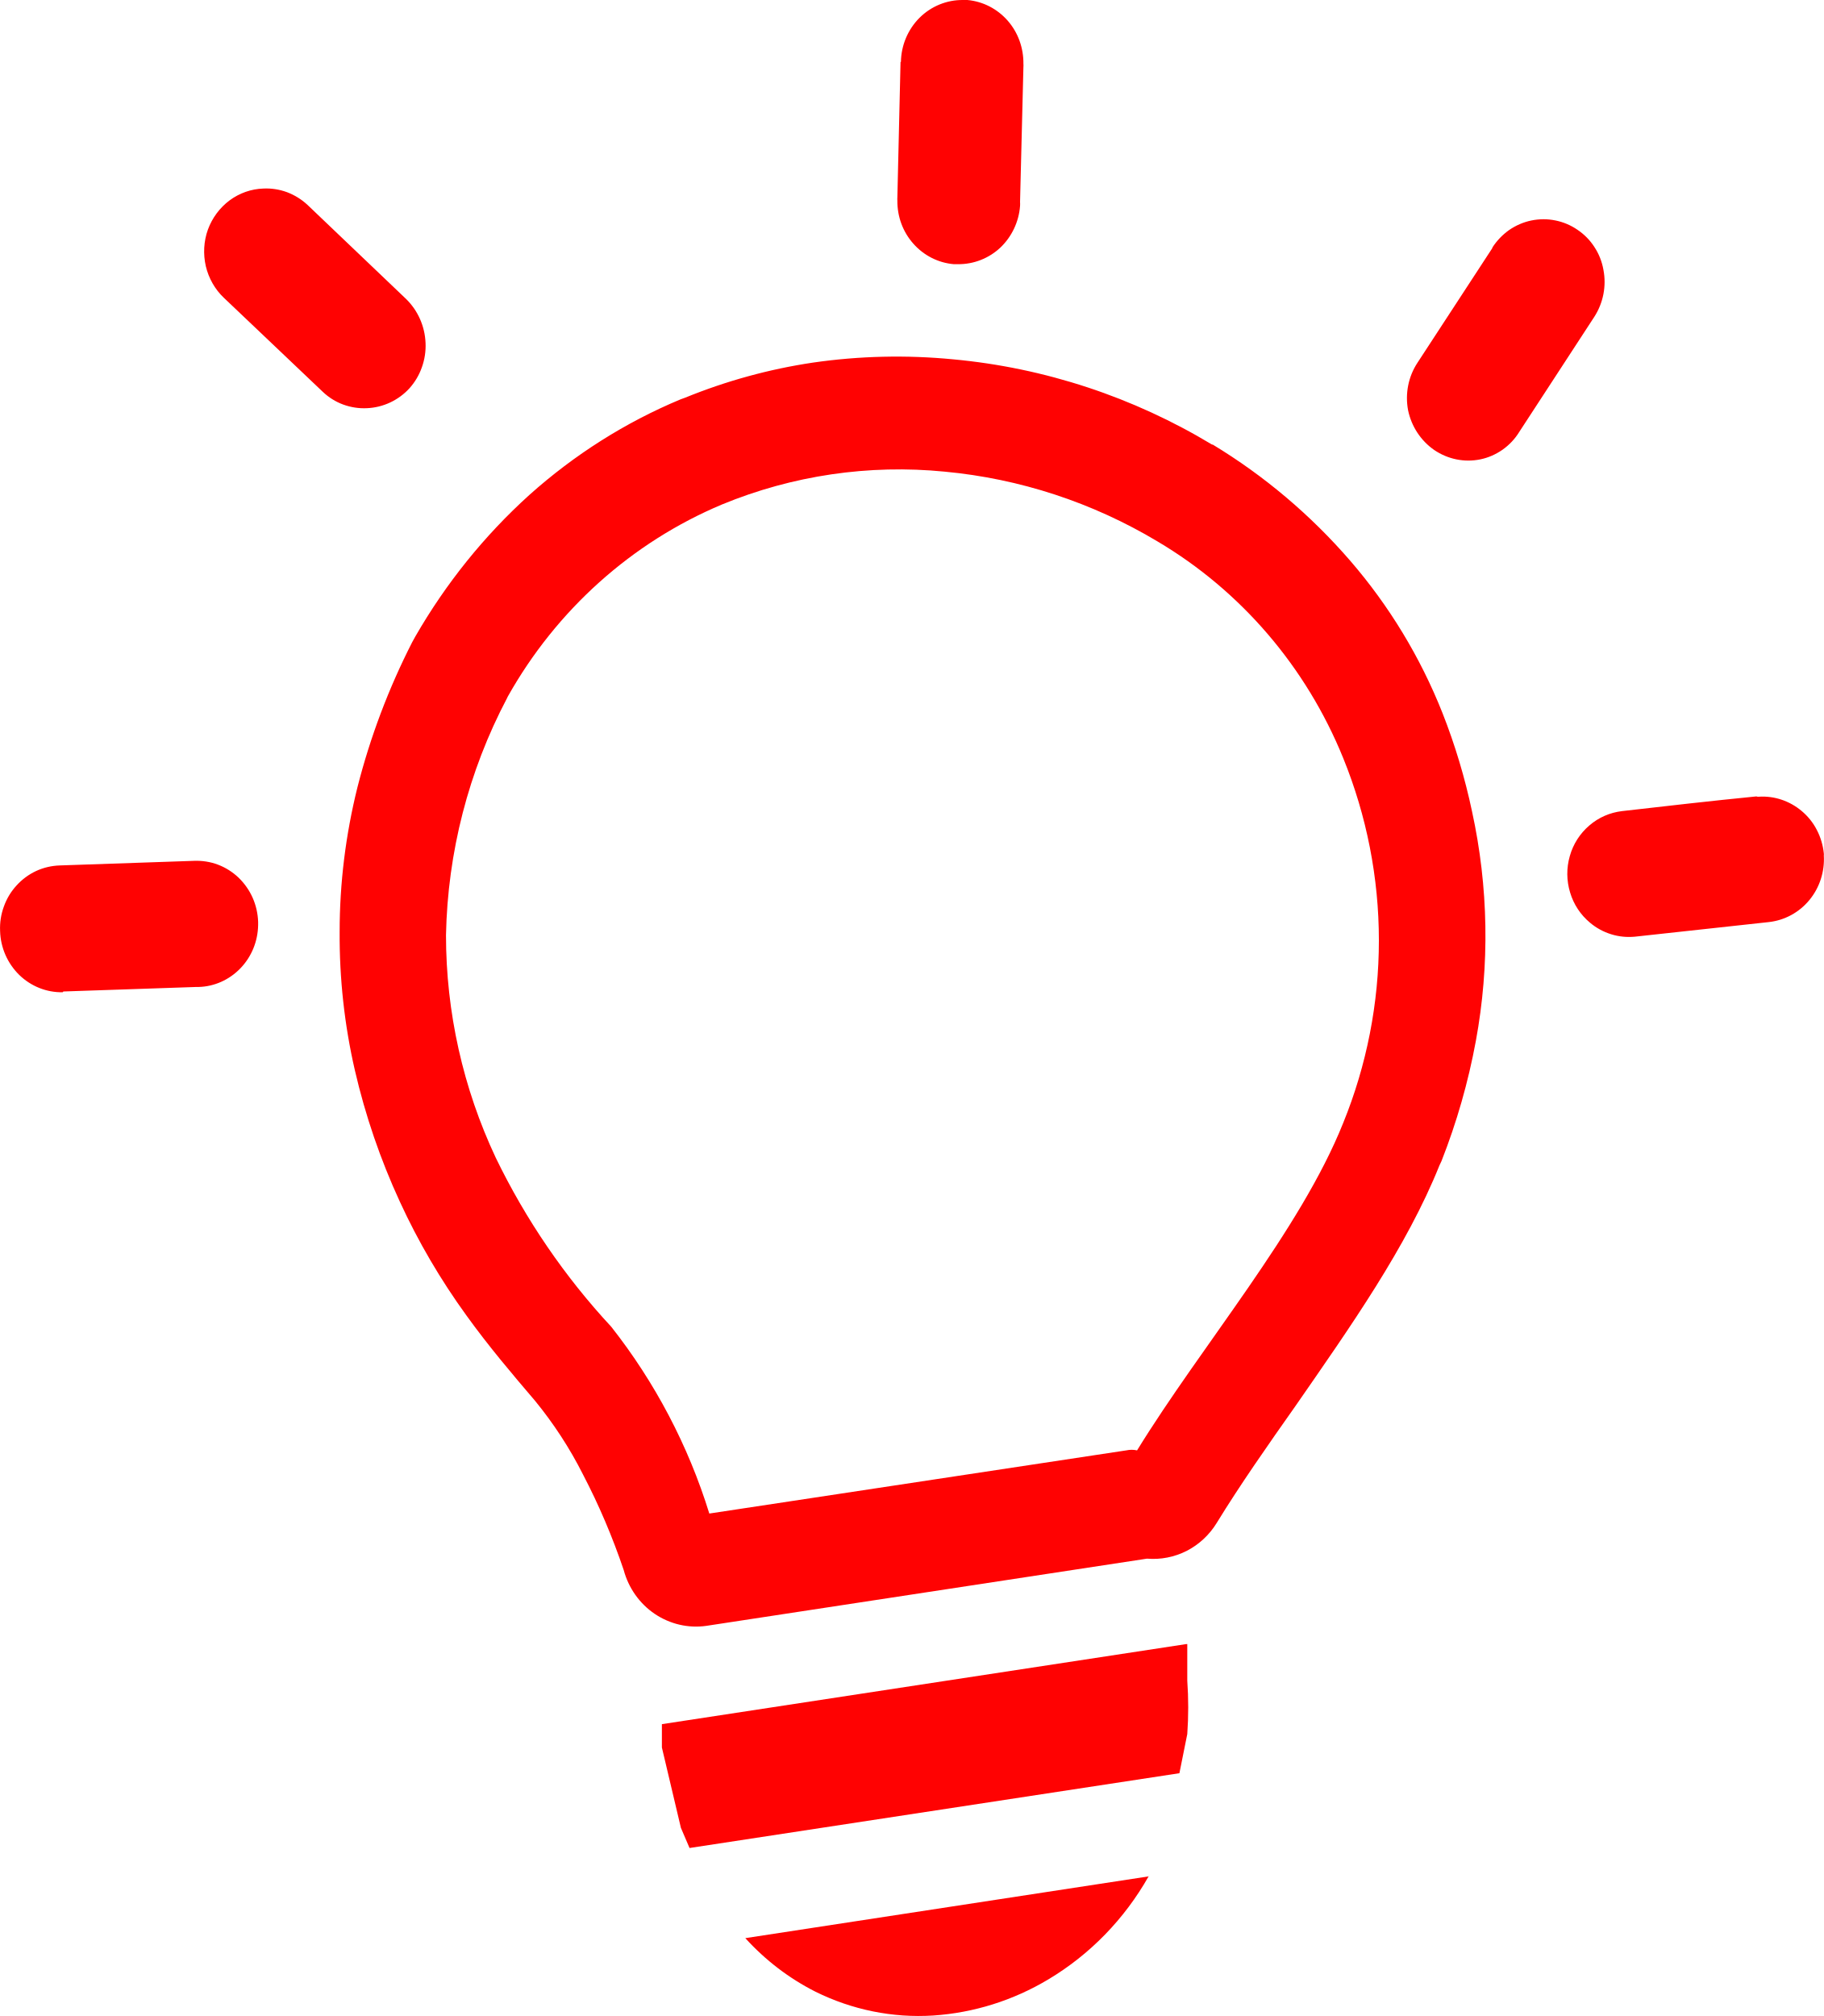
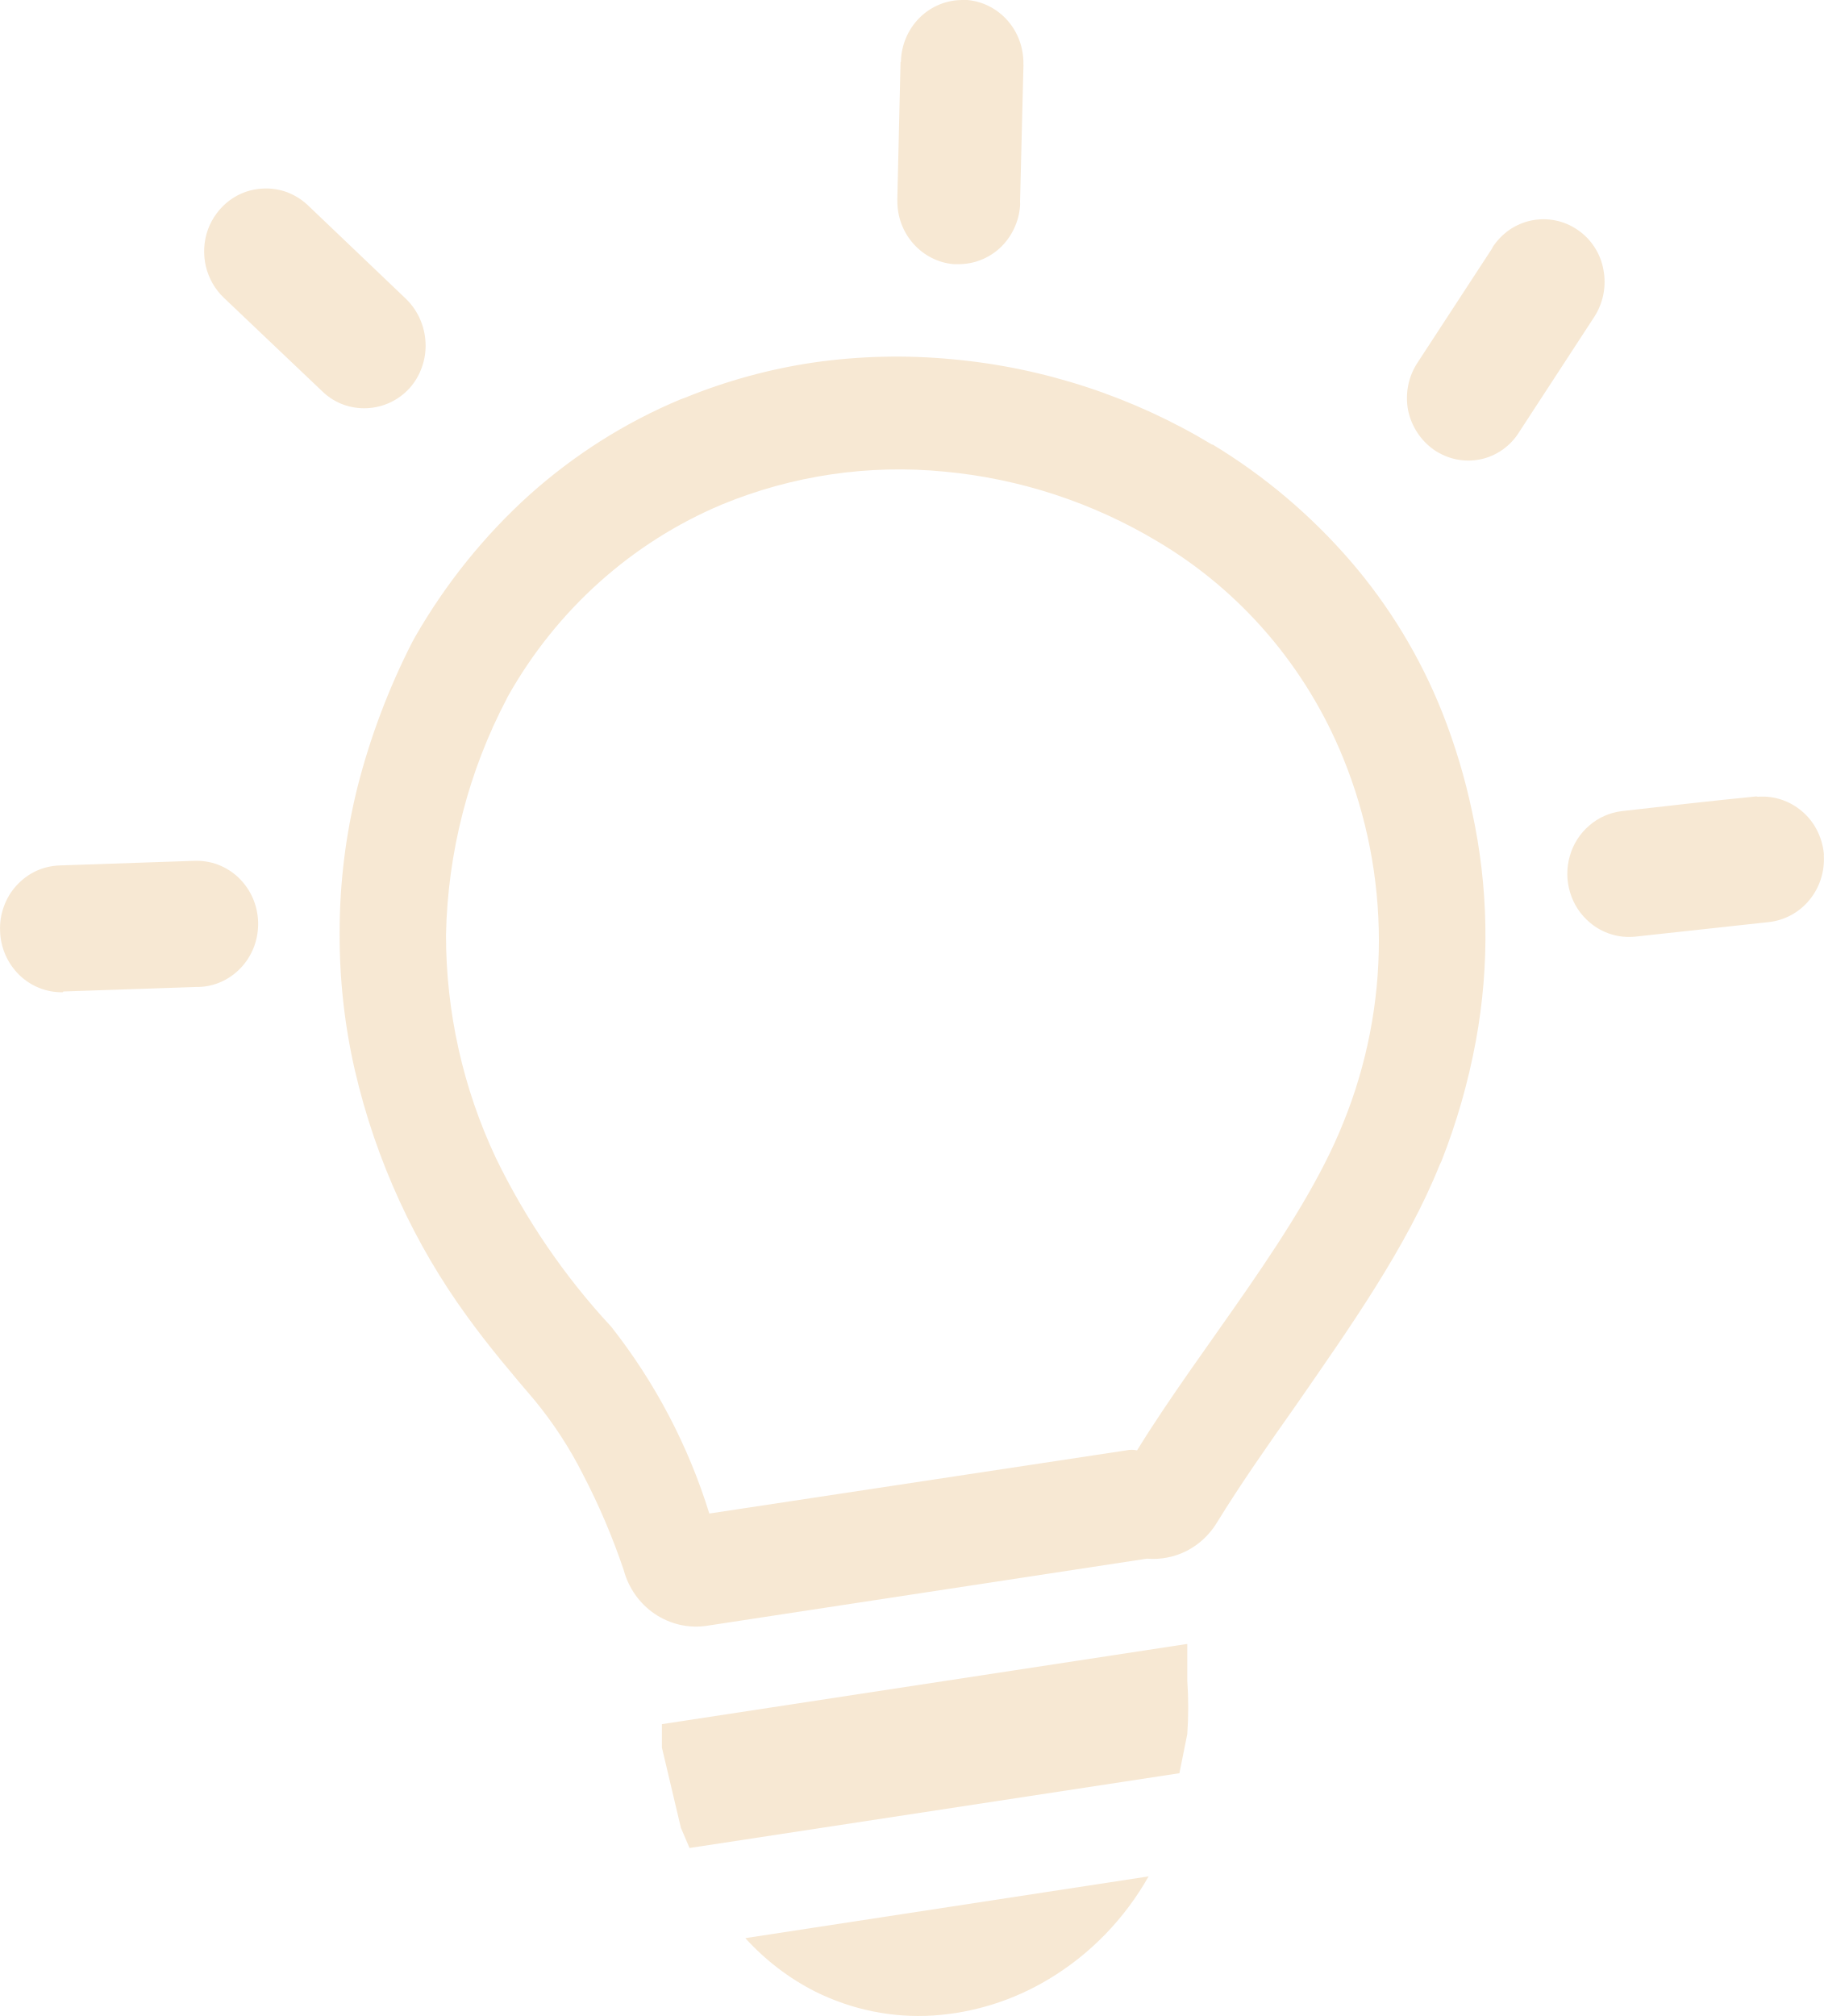
<svg xmlns="http://www.w3.org/2000/svg" width="19" height="21" viewBox="0 0 19 21" fill="none">
-   <path fill-rule="evenodd" clip-rule="evenodd" d="M12.633 4.631C13.17 4.956 13.654 5.365 14.067 5.843C14.471 6.311 14.796 6.846 15.026 7.426C15.157 7.758 15.26 8.101 15.334 8.451C15.506 9.238 15.52 10.052 15.374 10.844C15.295 11.272 15.175 11.691 15.016 12.095L14.996 12.137C14.653 12.992 14.065 13.823 13.497 14.643C13.206 15.056 12.918 15.467 12.674 15.865C12.598 15.989 12.49 16.089 12.362 16.155C12.234 16.22 12.091 16.248 11.948 16.236L7.358 16.936C7.17 16.963 6.979 16.918 6.82 16.811C6.662 16.704 6.547 16.541 6.497 16.354C6.381 16.011 6.24 15.679 6.073 15.359C5.935 15.085 5.767 14.828 5.574 14.592C5.336 14.313 5.094 14.029 4.859 13.703C4.59 13.332 4.357 12.935 4.165 12.517C3.963 12.079 3.806 11.621 3.697 11.15C3.588 10.677 3.535 10.192 3.538 9.706C3.538 9.199 3.601 8.694 3.723 8.203C3.856 7.679 4.048 7.171 4.293 6.691L4.326 6.631C4.644 6.078 5.045 5.58 5.514 5.156C5.982 4.737 6.514 4.4 7.089 4.16L7.136 4.143C7.565 3.968 8.012 3.845 8.469 3.777C8.953 3.707 9.443 3.696 9.929 3.743C10.405 3.787 10.874 3.885 11.329 4.035C11.781 4.184 12.216 4.384 12.626 4.631H12.633ZM11.966 19.544C11.714 19.99 11.354 20.36 10.92 20.619C10.554 20.838 10.144 20.967 9.721 20.995C9.299 21.022 8.877 20.936 8.495 20.747C8.22 20.608 7.973 20.419 7.764 20.189L11.976 19.544H11.966ZM12.368 17.126V17.408V17.507C12.381 17.692 12.381 17.878 12.368 18.063L12.286 18.471L7.183 19.25L7.093 19.04L6.895 18.203V17.96L12.356 17.126H12.368ZM9.385 0.644C9.388 0.471 9.458 0.306 9.579 0.185C9.701 0.064 9.864 -0.002 10.033 5.71238e-05H10.078C10.239 0.015 10.388 0.091 10.497 0.215C10.605 0.338 10.663 0.499 10.661 0.665C10.662 0.676 10.662 0.688 10.661 0.699L10.626 2.102C10.627 2.117 10.627 2.132 10.626 2.147C10.613 2.312 10.539 2.467 10.42 2.58C10.3 2.692 10.143 2.753 9.981 2.752H9.936C9.774 2.738 9.624 2.662 9.515 2.539C9.405 2.416 9.346 2.255 9.348 2.088C9.347 2.078 9.347 2.067 9.348 2.056L9.381 0.646L9.385 0.644ZM2.332 3.102C2.239 3.014 2.174 2.899 2.144 2.773C2.115 2.646 2.122 2.513 2.166 2.391C2.211 2.269 2.289 2.164 2.392 2.087C2.495 2.011 2.617 1.968 2.744 1.964C2.828 1.96 2.911 1.973 2.99 2.002C3.069 2.032 3.142 2.077 3.204 2.135L4.23 3.114C4.353 3.234 4.426 3.398 4.433 3.572C4.437 3.658 4.424 3.744 4.395 3.825C4.367 3.906 4.323 3.98 4.266 4.044C4.151 4.17 3.991 4.245 3.822 4.252C3.738 4.256 3.654 4.243 3.575 4.214C3.496 4.185 3.424 4.14 3.362 4.081L2.332 3.102ZM0.653 10.336C0.485 10.339 0.322 10.274 0.2 10.155C0.078 10.035 0.006 9.872 0.001 9.699C-0.003 9.612 0.01 9.525 0.04 9.444C0.069 9.362 0.114 9.287 0.172 9.224C0.23 9.16 0.299 9.109 0.376 9.073C0.454 9.037 0.537 9.018 0.622 9.015L2.023 8.967C2.107 8.964 2.192 8.977 2.271 9.007C2.35 9.037 2.423 9.083 2.485 9.142C2.547 9.202 2.597 9.273 2.632 9.352C2.667 9.431 2.686 9.516 2.689 9.603V9.613V9.637C2.686 9.806 2.62 9.967 2.504 10.087C2.388 10.207 2.232 10.277 2.068 10.281H2.043L0.66 10.328L0.653 10.336ZM18.309 8.299H18.323C18.483 8.289 18.641 8.342 18.766 8.446C18.831 8.5 18.886 8.567 18.925 8.643C18.965 8.719 18.99 8.803 18.999 8.889C19 8.896 19 8.904 18.999 8.911C19.009 9.08 18.955 9.247 18.848 9.376C18.742 9.505 18.59 9.587 18.426 9.605L17.032 9.757C16.948 9.765 16.864 9.757 16.784 9.732C16.703 9.707 16.628 9.666 16.564 9.612C16.465 9.53 16.393 9.421 16.356 9.297C16.318 9.173 16.317 9.041 16.353 8.917C16.388 8.792 16.459 8.682 16.556 8.599C16.653 8.515 16.771 8.464 16.897 8.449C17.361 8.396 17.829 8.342 18.296 8.296L18.309 8.299ZM15.546 2.579C15.592 2.507 15.652 2.445 15.721 2.396C15.791 2.348 15.869 2.314 15.951 2.297C16.034 2.28 16.118 2.279 16.201 2.296C16.283 2.312 16.362 2.345 16.432 2.393C16.502 2.44 16.563 2.501 16.609 2.573C16.656 2.644 16.688 2.725 16.703 2.81C16.736 2.98 16.701 3.157 16.607 3.302L15.827 4.498C15.782 4.572 15.722 4.635 15.653 4.684C15.583 4.733 15.504 4.768 15.421 4.785C15.255 4.819 15.083 4.784 14.941 4.688C14.801 4.591 14.703 4.442 14.668 4.273C14.636 4.102 14.67 3.925 14.765 3.78L15.546 2.584V2.579ZM6.368 13.821C5.883 13.299 5.477 12.705 5.164 12.059C4.824 11.336 4.646 10.544 4.646 9.741C4.663 8.879 4.881 8.033 5.281 7.274C5.284 7.268 5.287 7.263 5.289 7.257C5.796 6.354 6.581 5.65 7.521 5.255C8.256 4.952 9.052 4.835 9.841 4.913C10.623 4.986 11.38 5.234 12.058 5.64C12.926 6.154 13.606 6.946 13.992 7.896C14.237 8.498 14.364 9.144 14.364 9.797C14.364 10.45 14.237 11.096 13.992 11.698C13.544 12.818 12.518 14.014 11.845 15.108C11.808 15.1 11.77 15.1 11.733 15.108L7.389 15.766C7.17 15.058 6.823 14.399 6.368 13.821Z" fill="#FF0202" />
+   <path fill-rule="evenodd" clip-rule="evenodd" d="M12.633 4.631C13.17 4.956 13.654 5.365 14.067 5.843C14.471 6.311 14.796 6.846 15.026 7.426C15.157 7.758 15.26 8.101 15.334 8.451C15.506 9.238 15.52 10.052 15.374 10.844C15.295 11.272 15.175 11.691 15.016 12.095L14.996 12.137C14.653 12.992 14.065 13.823 13.497 14.643C13.206 15.056 12.918 15.467 12.674 15.865C12.598 15.989 12.49 16.089 12.362 16.155C12.234 16.22 12.091 16.248 11.948 16.236L7.358 16.936C7.17 16.963 6.979 16.918 6.82 16.811C6.662 16.704 6.547 16.541 6.497 16.354C6.381 16.011 6.24 15.679 6.073 15.359C5.935 15.085 5.767 14.828 5.574 14.592C5.336 14.313 5.094 14.029 4.859 13.703C4.59 13.332 4.357 12.935 4.165 12.517C3.963 12.079 3.806 11.621 3.697 11.15C3.588 10.677 3.535 10.192 3.538 9.706C3.538 9.199 3.601 8.694 3.723 8.203C3.856 7.679 4.048 7.171 4.293 6.691L4.326 6.631C4.644 6.078 5.045 5.58 5.514 5.156C5.982 4.737 6.514 4.4 7.089 4.16L7.136 4.143C7.565 3.968 8.012 3.845 8.469 3.777C8.953 3.707 9.443 3.696 9.929 3.743C10.405 3.787 10.874 3.885 11.329 4.035C11.781 4.184 12.216 4.384 12.626 4.631H12.633ZM11.966 19.544C11.714 19.99 11.354 20.36 10.92 20.619C10.554 20.838 10.144 20.967 9.721 20.995C9.299 21.022 8.877 20.936 8.495 20.747C8.22 20.608 7.973 20.419 7.764 20.189L11.976 19.544H11.966ZM12.368 17.126V17.408V17.507C12.381 17.692 12.381 17.878 12.368 18.063L12.286 18.471L7.183 19.25L7.093 19.04L6.895 18.203V17.96L12.356 17.126H12.368ZM9.385 0.644C9.388 0.471 9.458 0.306 9.579 0.185C9.701 0.064 9.864 -0.002 10.033 5.71238e-05H10.078C10.239 0.015 10.388 0.091 10.497 0.215C10.605 0.338 10.663 0.499 10.661 0.665C10.662 0.676 10.662 0.688 10.661 0.699L10.626 2.102C10.627 2.117 10.627 2.132 10.626 2.147C10.613 2.312 10.539 2.467 10.42 2.58C10.3 2.692 10.143 2.753 9.981 2.752H9.936C9.774 2.738 9.624 2.662 9.515 2.539C9.405 2.416 9.346 2.255 9.348 2.088C9.347 2.078 9.347 2.067 9.348 2.056L9.381 0.646L9.385 0.644ZM2.332 3.102C2.239 3.014 2.174 2.899 2.144 2.773C2.115 2.646 2.122 2.513 2.166 2.391C2.211 2.269 2.289 2.164 2.392 2.087C2.495 2.011 2.617 1.968 2.744 1.964C2.828 1.96 2.911 1.973 2.99 2.002C3.069 2.032 3.142 2.077 3.204 2.135L4.23 3.114C4.353 3.234 4.426 3.398 4.433 3.572C4.437 3.658 4.424 3.744 4.395 3.825C4.367 3.906 4.323 3.98 4.266 4.044C4.151 4.17 3.991 4.245 3.822 4.252C3.738 4.256 3.654 4.243 3.575 4.214C3.496 4.185 3.424 4.14 3.362 4.081L2.332 3.102ZM0.653 10.336C0.485 10.339 0.322 10.274 0.2 10.155C0.078 10.035 0.006 9.872 0.001 9.699C-0.003 9.612 0.01 9.525 0.04 9.444C0.069 9.362 0.114 9.287 0.172 9.224C0.23 9.16 0.299 9.109 0.376 9.073C0.454 9.037 0.537 9.018 0.622 9.015L2.023 8.967C2.107 8.964 2.192 8.977 2.271 9.007C2.35 9.037 2.423 9.083 2.485 9.142C2.547 9.202 2.597 9.273 2.632 9.352C2.667 9.431 2.686 9.516 2.689 9.603V9.613V9.637C2.686 9.806 2.62 9.967 2.504 10.087C2.388 10.207 2.232 10.277 2.068 10.281H2.043L0.66 10.328L0.653 10.336ZM18.309 8.299H18.323C18.483 8.289 18.641 8.342 18.766 8.446C18.831 8.5 18.886 8.567 18.925 8.643C18.965 8.719 18.99 8.803 18.999 8.889C19 8.896 19 8.904 18.999 8.911C19.009 9.08 18.955 9.247 18.848 9.376C18.742 9.505 18.59 9.587 18.426 9.605L17.032 9.757C16.948 9.765 16.864 9.757 16.784 9.732C16.703 9.707 16.628 9.666 16.564 9.612C16.465 9.53 16.393 9.421 16.356 9.297C16.318 9.173 16.317 9.041 16.353 8.917C16.388 8.792 16.459 8.682 16.556 8.599C16.653 8.515 16.771 8.464 16.897 8.449C17.361 8.396 17.829 8.342 18.296 8.296L18.309 8.299ZM15.546 2.579C15.592 2.507 15.652 2.445 15.721 2.396C15.791 2.348 15.869 2.314 15.951 2.297C16.034 2.28 16.118 2.279 16.201 2.296C16.283 2.312 16.362 2.345 16.432 2.393C16.502 2.44 16.563 2.501 16.609 2.573C16.656 2.644 16.688 2.725 16.703 2.81C16.736 2.98 16.701 3.157 16.607 3.302L15.827 4.498C15.782 4.572 15.722 4.635 15.653 4.684C15.583 4.733 15.504 4.768 15.421 4.785C15.255 4.819 15.083 4.784 14.941 4.688C14.801 4.591 14.703 4.442 14.668 4.273C14.636 4.102 14.67 3.925 14.765 3.78L15.546 2.584V2.579ZM6.368 13.821C5.883 13.299 5.477 12.705 5.164 12.059C4.824 11.336 4.646 10.544 4.646 9.741C4.663 8.879 4.881 8.033 5.281 7.274C5.284 7.268 5.287 7.263 5.289 7.257C5.796 6.354 6.581 5.65 7.521 5.255C8.256 4.952 9.052 4.835 9.841 4.913C10.623 4.986 11.38 5.234 12.058 5.64C12.926 6.154 13.606 6.946 13.992 7.896C14.237 8.498 14.364 9.144 14.364 9.797C14.364 10.45 14.237 11.096 13.992 11.698C13.544 12.818 12.518 14.014 11.845 15.108C11.808 15.1 11.77 15.1 11.733 15.108L7.389 15.766C7.17 15.058 6.823 14.399 6.368 13.821Z" fill="#F7E8D3" />
</svg>
